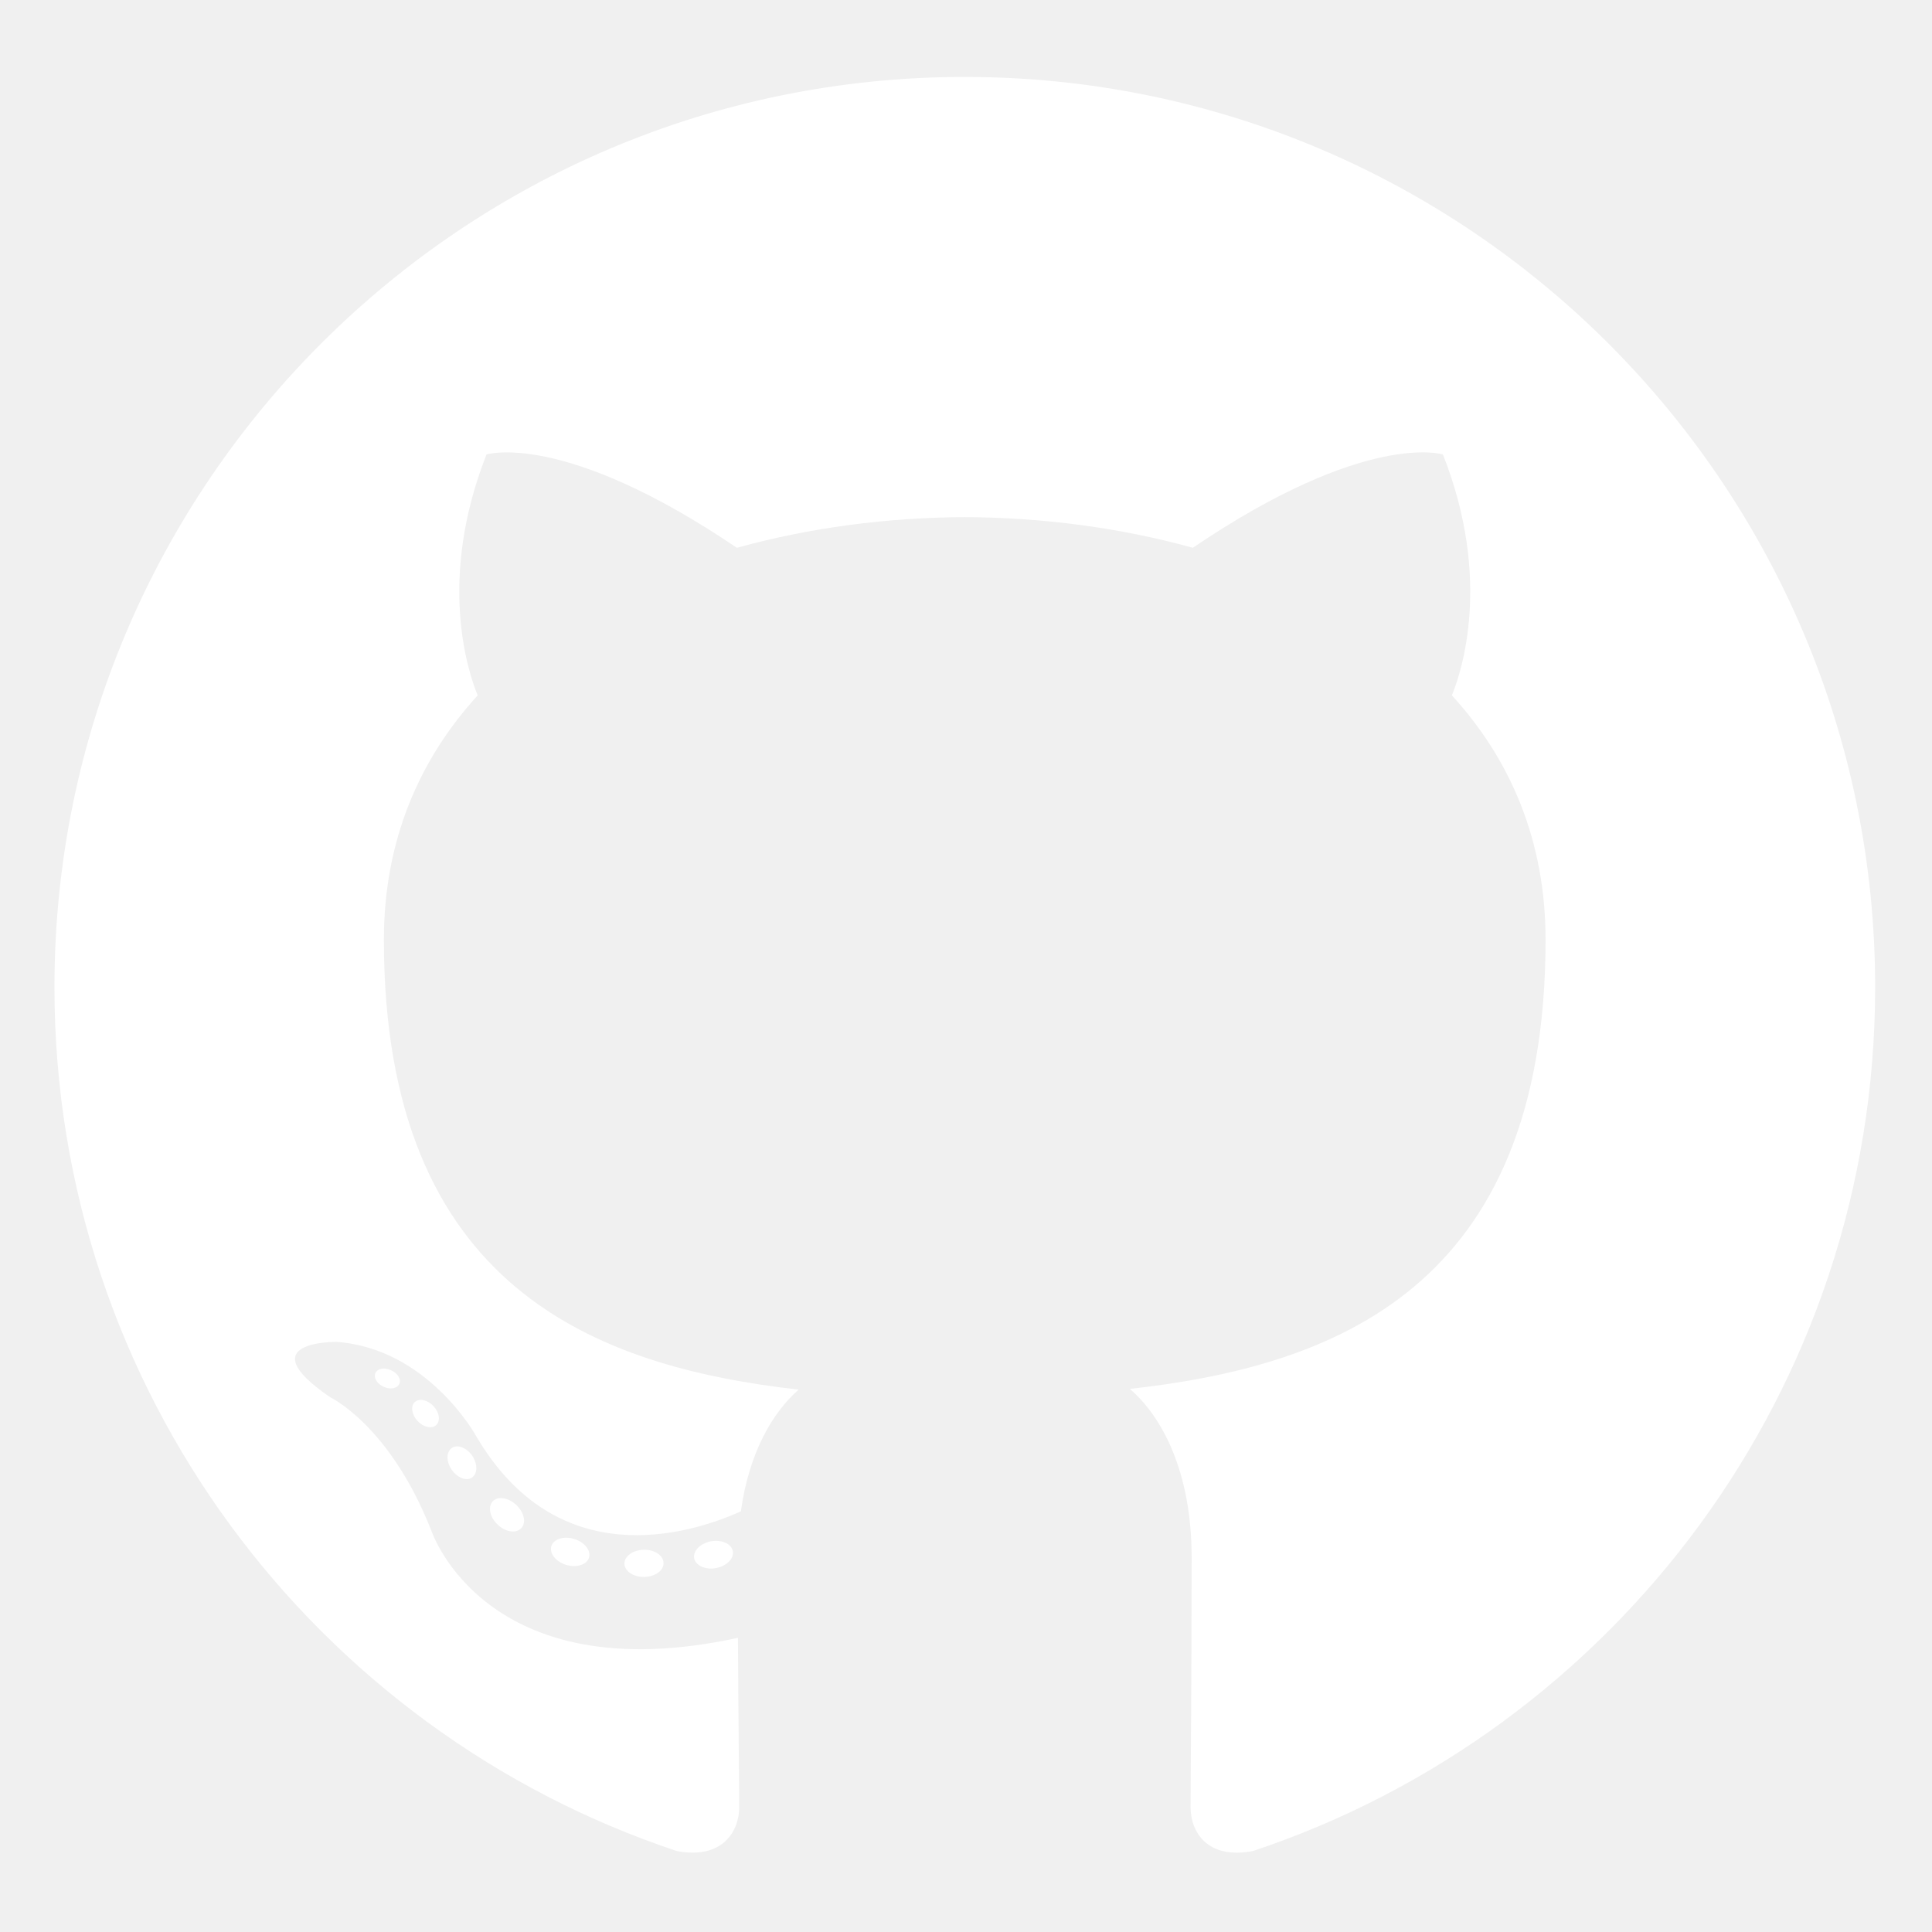
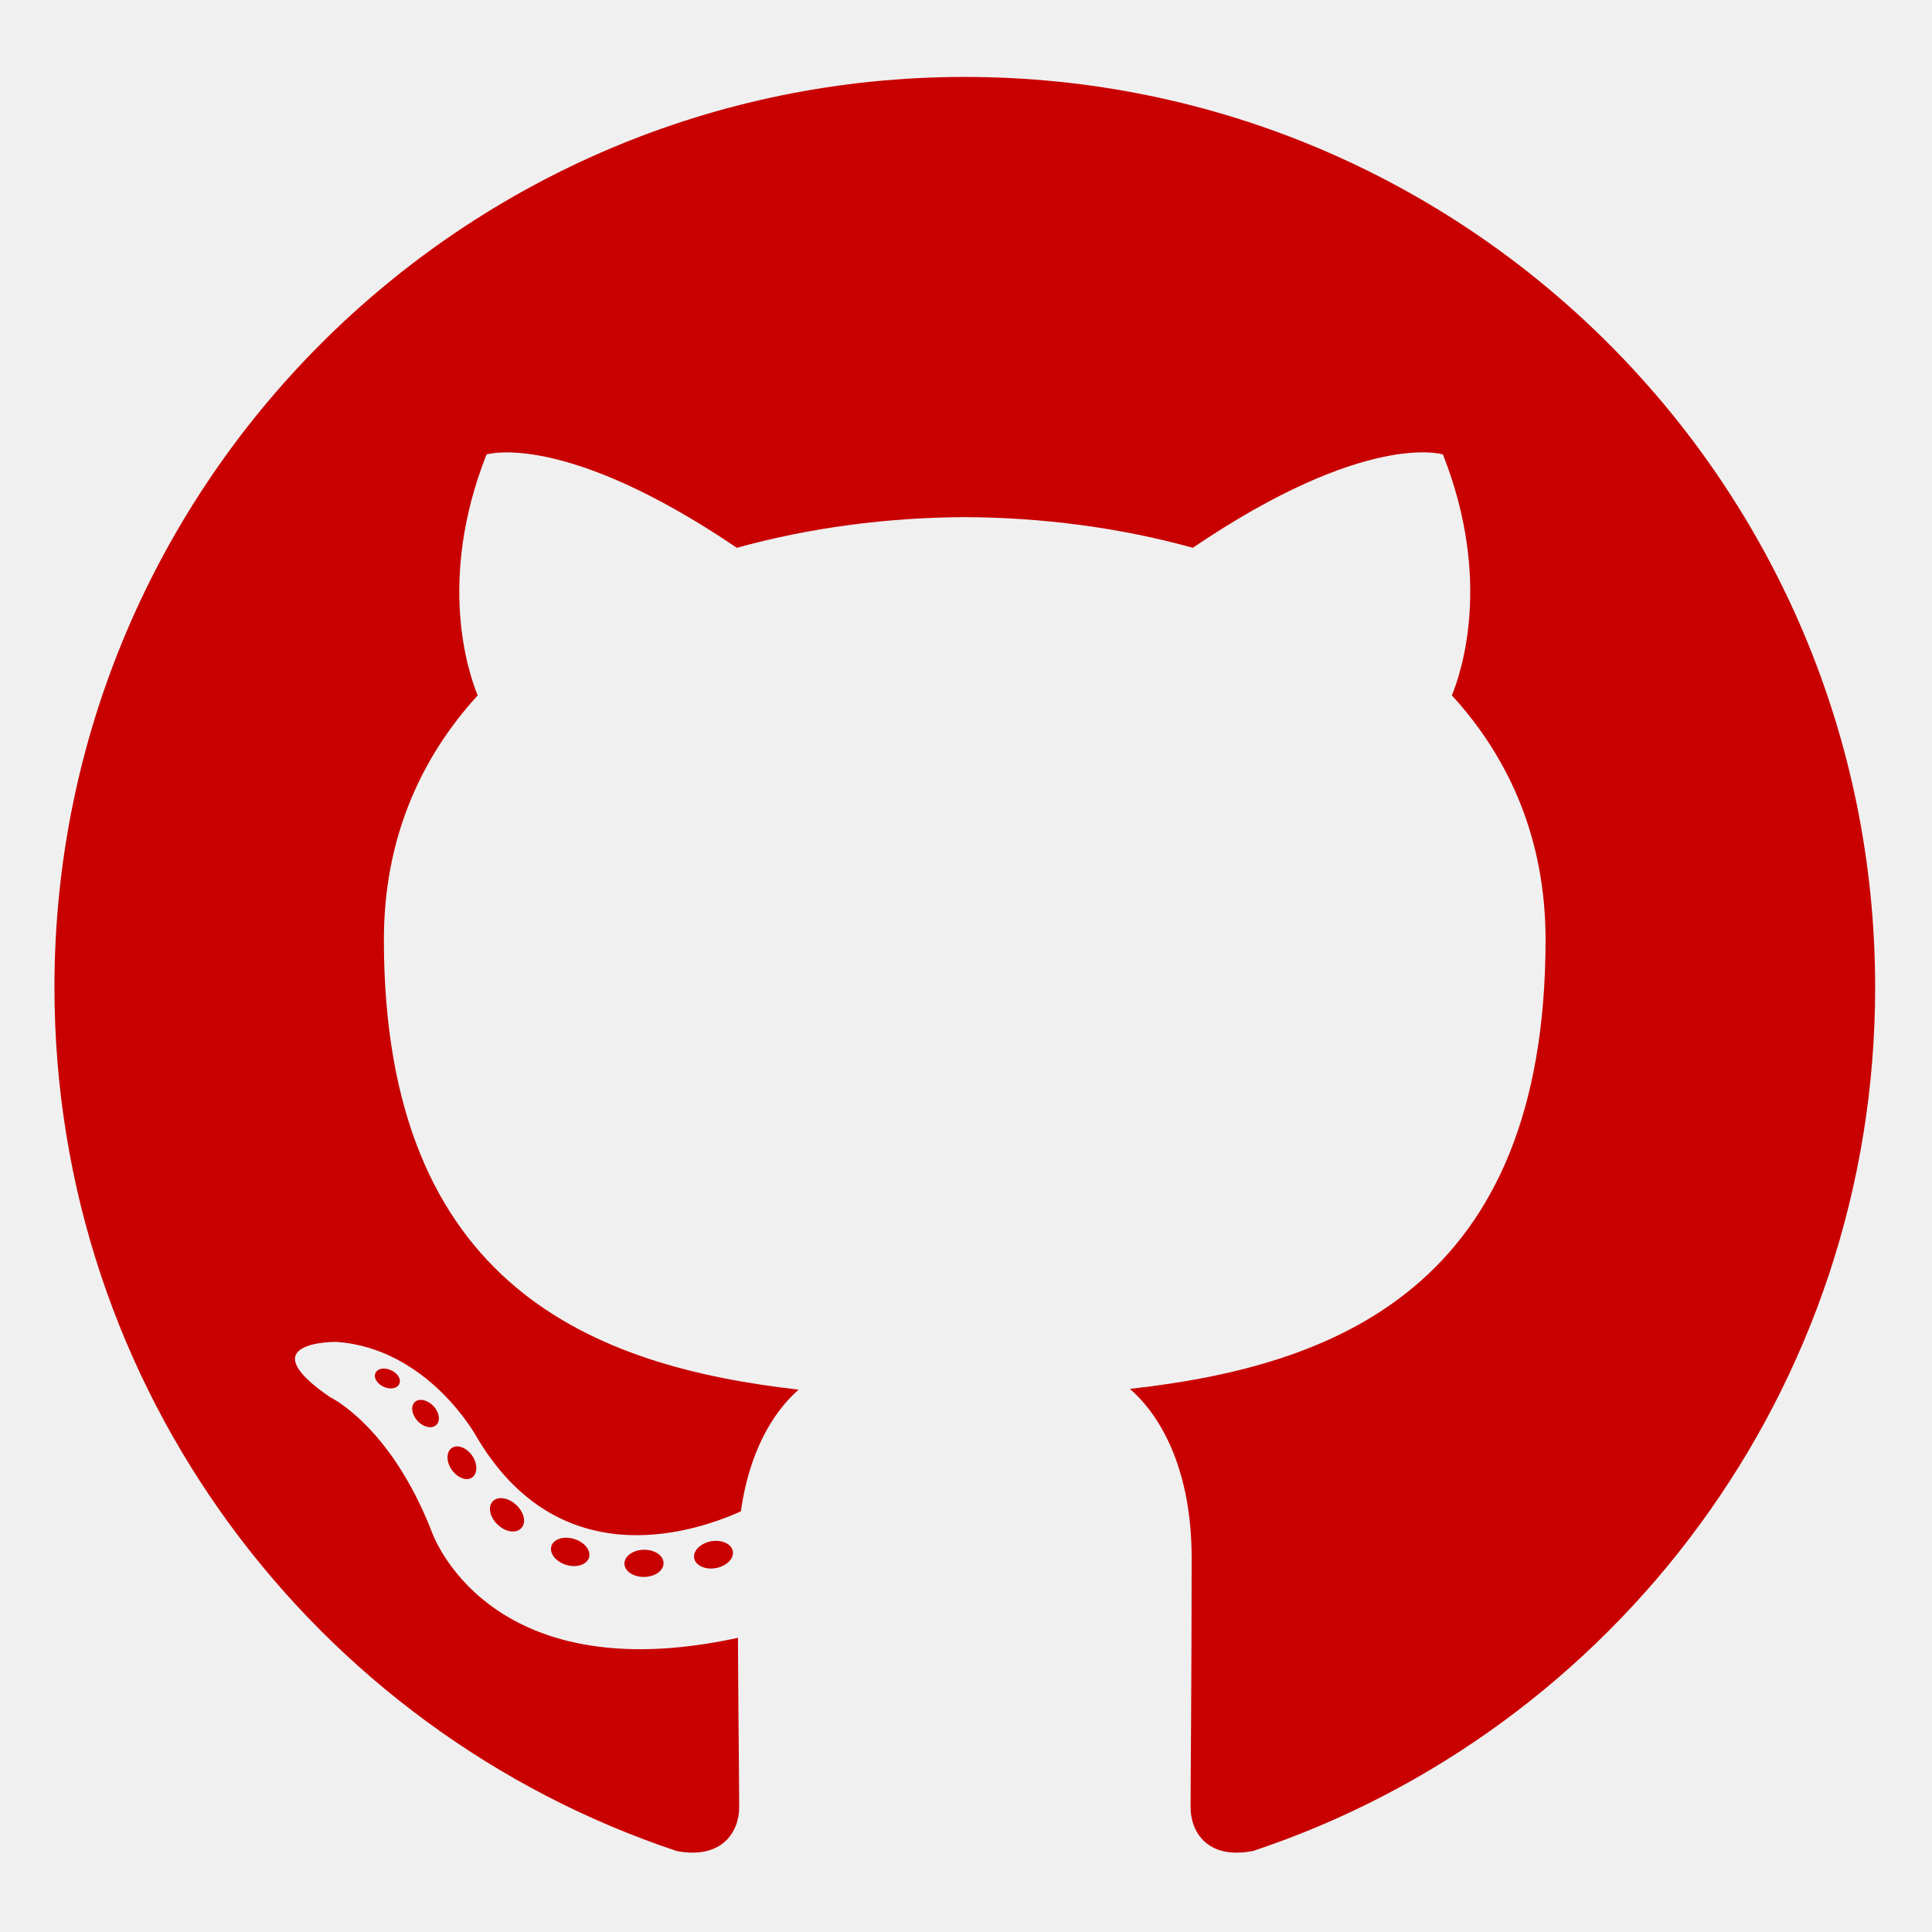
<svg xmlns="http://www.w3.org/2000/svg" width="100%" height="100%" viewBox="0 0 534 534" version="1.1" xml:space="preserve" style="fill-rule:evenodd;clip-rule:evenodd;stroke-linejoin:round;stroke-miterlimit:2;">
  <g>
-     <path d="M266.667,21.263c-138.946,-0.001 -251.617,112.645 -251.617,251.616c-0,111.175 72.096,205.488 172.071,238.763c12.571,2.333 17.187,-5.459 17.187,-12.105c0,-6 -0.233,-25.82 -0.341,-46.845c-70,15.221 -84.771,-29.688 -84.771,-29.688c-11.446,-29.083 -27.938,-36.816 -27.938,-36.816c-22.833,-15.617 1.721,-15.292 1.721,-15.292c25.263,1.771 38.571,25.929 38.571,25.929c22.442,38.458 58.863,27.342 73.221,20.917c2.258,-16.263 8.779,-27.367 15.975,-33.65c-55.888,-6.355 -114.642,-27.934 -114.642,-124.346c0,-27.471 9.834,-49.917 25.929,-67.542c-2.616,-6.333 -11.229,-31.925 2.434,-66.583c-0,-0 21.125,-6.763 69.208,25.791c20.075,-5.579 41.604,-8.383 62.992,-8.479c21.375,0.096 42.916,2.892 63.029,8.471c48.025,-32.554 69.125,-25.792 69.125,-25.792c13.696,34.655 5.083,60.25 2.471,66.584c16.133,17.625 25.896,40.071 25.896,67.541c-0,96.642 -58.863,117.917 -114.892,124.15c9.029,7.809 17.071,23.125 17.071,46.596c-0,33.667 -0.292,60.763 -0.292,69.05c-0,6.696 4.533,14.542 17.283,12.071c99.917,-33.308 171.929,-127.592 171.929,-238.725c-0.004,-138.962 -112.662,-251.612 -251.62,-251.612l-0,-0.005Z" style="fill:#fff;" />
-     <path d="M110.35,382.525c-0.554,1.25 -2.521,1.625 -4.313,0.771c-1.833,-0.817 -2.854,-2.521 -2.262,-3.775c0.542,-1.292 2.513,-1.646 4.333,-0.784c1.834,0.821 2.875,2.542 2.238,3.792l0.004,-0.004Zm10.192,11.371c-1.196,1.112 -3.542,0.596 -5.134,-1.167c-1.65,-1.75 -1.958,-4.096 -0.737,-5.225c1.242,-1.108 3.517,-0.583 5.167,1.167c1.641,1.775 1.966,4.1 0.708,5.229l-0.004,-0.004Zm9.925,14.487c-1.542,1.075 -4.067,0.071 -5.625,-2.166c-1.542,-2.242 -1.542,-4.929 0.041,-6c1.555,-1.075 4.042,-0.104 5.625,2.112c1.534,2.271 1.534,4.959 -0.041,6.05l-0,0.004Zm13.587,14.005c-1.375,1.52 -4.316,1.112 -6.466,-0.959c-2.196,-2.029 -2.809,-4.917 -1.43,-6.433c1.4,-1.525 4.355,-1.1 6.517,0.958c2.196,2.025 2.858,4.917 1.388,6.429l-0.009,0.005Zm18.75,8.129c-0.612,1.97 -3.437,2.866 -6.291,2.025c-2.846,-0.863 -4.709,-3.167 -4.125,-5.159c0.583,-1.987 3.429,-2.916 6.3,-2.02c2.845,0.858 4.708,3.149 4.116,5.154Zm20.596,1.504c0.071,2.075 -2.346,3.791 -5.333,3.833c-3.013,0.071 -5.45,-1.612 -5.48,-3.654c0,-2.096 2.367,-3.792 5.375,-3.85c2.988,-0.054 5.442,1.612 5.442,3.667l-0.004,0.004Zm19.158,-3.259c0.359,2.021 -1.721,4.1 -4.691,4.655c-2.917,0.541 -5.625,-0.717 -6,-2.721c-0.359,-2.075 1.758,-4.154 4.675,-4.692c2.975,-0.512 5.641,0.709 6.016,2.763l0,-0.004Z" style="fill:#fff;fill-rule:nonzero;" />
+     <path d="M266.667,21.263c-138.946,-0.001 -251.617,112.645 -251.617,251.616c-0,111.175 72.096,205.488 172.071,238.763c12.571,2.333 17.187,-5.459 17.187,-12.105c0,-6 -0.233,-25.82 -0.341,-46.845c-70,15.221 -84.771,-29.688 -84.771,-29.688c-11.446,-29.083 -27.938,-36.816 -27.938,-36.816c-22.833,-15.617 1.721,-15.292 1.721,-15.292c25.263,1.771 38.571,25.929 38.571,25.929c22.442,38.458 58.863,27.342 73.221,20.917c2.258,-16.263 8.779,-27.367 15.975,-33.65c-55.888,-6.355 -114.642,-27.934 -114.642,-124.346c0,-27.471 9.834,-49.917 25.929,-67.542c-2.616,-6.333 -11.229,-31.925 2.434,-66.583c-0,-0 21.125,-6.763 69.208,25.791c20.075,-5.579 41.604,-8.383 62.992,-8.479c21.375,0.096 42.916,2.892 63.029,8.471c48.025,-32.554 69.125,-25.792 69.125,-25.792c13.696,34.655 5.083,60.25 2.471,66.584c16.133,17.625 25.896,40.071 25.896,67.541c-0,96.642 -58.863,117.917 -114.892,124.15c9.029,7.809 17.071,23.125 17.071,46.596c-0,33.667 -0.292,60.763 -0.292,69.05c-0,6.696 4.533,14.542 17.283,12.071c99.917,-33.308 171.929,-127.592 171.929,-238.725c-0.004,-138.962 -112.662,-251.612 -251.62,-251.612l-0,-0.005Z" style="fill:#C80000;" />
+     <path d="M110.35,382.525c-0.554,1.25 -2.521,1.625 -4.313,0.771c-1.833,-0.817 -2.854,-2.521 -2.262,-3.775c0.542,-1.292 2.513,-1.646 4.333,-0.784c1.834,0.821 2.875,2.542 2.238,3.792l0.004,-0.004Zm10.192,11.371c-1.196,1.112 -3.542,0.596 -5.134,-1.167c-1.65,-1.75 -1.958,-4.096 -0.737,-5.225c1.242,-1.108 3.517,-0.583 5.167,1.167c1.641,1.775 1.966,4.1 0.708,5.229l-0.004,-0.004Zm9.925,14.487c-1.542,1.075 -4.067,0.071 -5.625,-2.166c-1.542,-2.242 -1.542,-4.929 0.041,-6c1.555,-1.075 4.042,-0.104 5.625,2.112c1.534,2.271 1.534,4.959 -0.041,6.05l-0,0.004Zm13.587,14.005c-1.375,1.52 -4.316,1.112 -6.466,-0.959c-2.196,-2.029 -2.809,-4.917 -1.43,-6.433c1.4,-1.525 4.355,-1.1 6.517,0.958c2.196,2.025 2.858,4.917 1.388,6.429l-0.009,0.005Zm18.75,8.129c-0.612,1.97 -3.437,2.866 -6.291,2.025c-2.846,-0.863 -4.709,-3.167 -4.125,-5.159c0.583,-1.987 3.429,-2.916 6.3,-2.02c2.845,0.858 4.708,3.149 4.116,5.154Zm20.596,1.504c0.071,2.075 -2.346,3.791 -5.333,3.833c-3.013,0.071 -5.45,-1.612 -5.48,-3.654c0,-2.096 2.367,-3.792 5.375,-3.85c2.988,-0.054 5.442,1.612 5.442,3.667l-0.004,0.004Zm19.158,-3.259c0.359,2.021 -1.721,4.1 -4.691,4.655c-2.917,0.541 -5.625,-0.717 -6,-2.721c-0.359,-2.075 1.758,-4.154 4.675,-4.692c2.975,-0.512 5.641,0.709 6.016,2.763l0,-0.004Z" style="fill:#C80000;fill-rule:nonzero;" />
  </g>
</svg>
